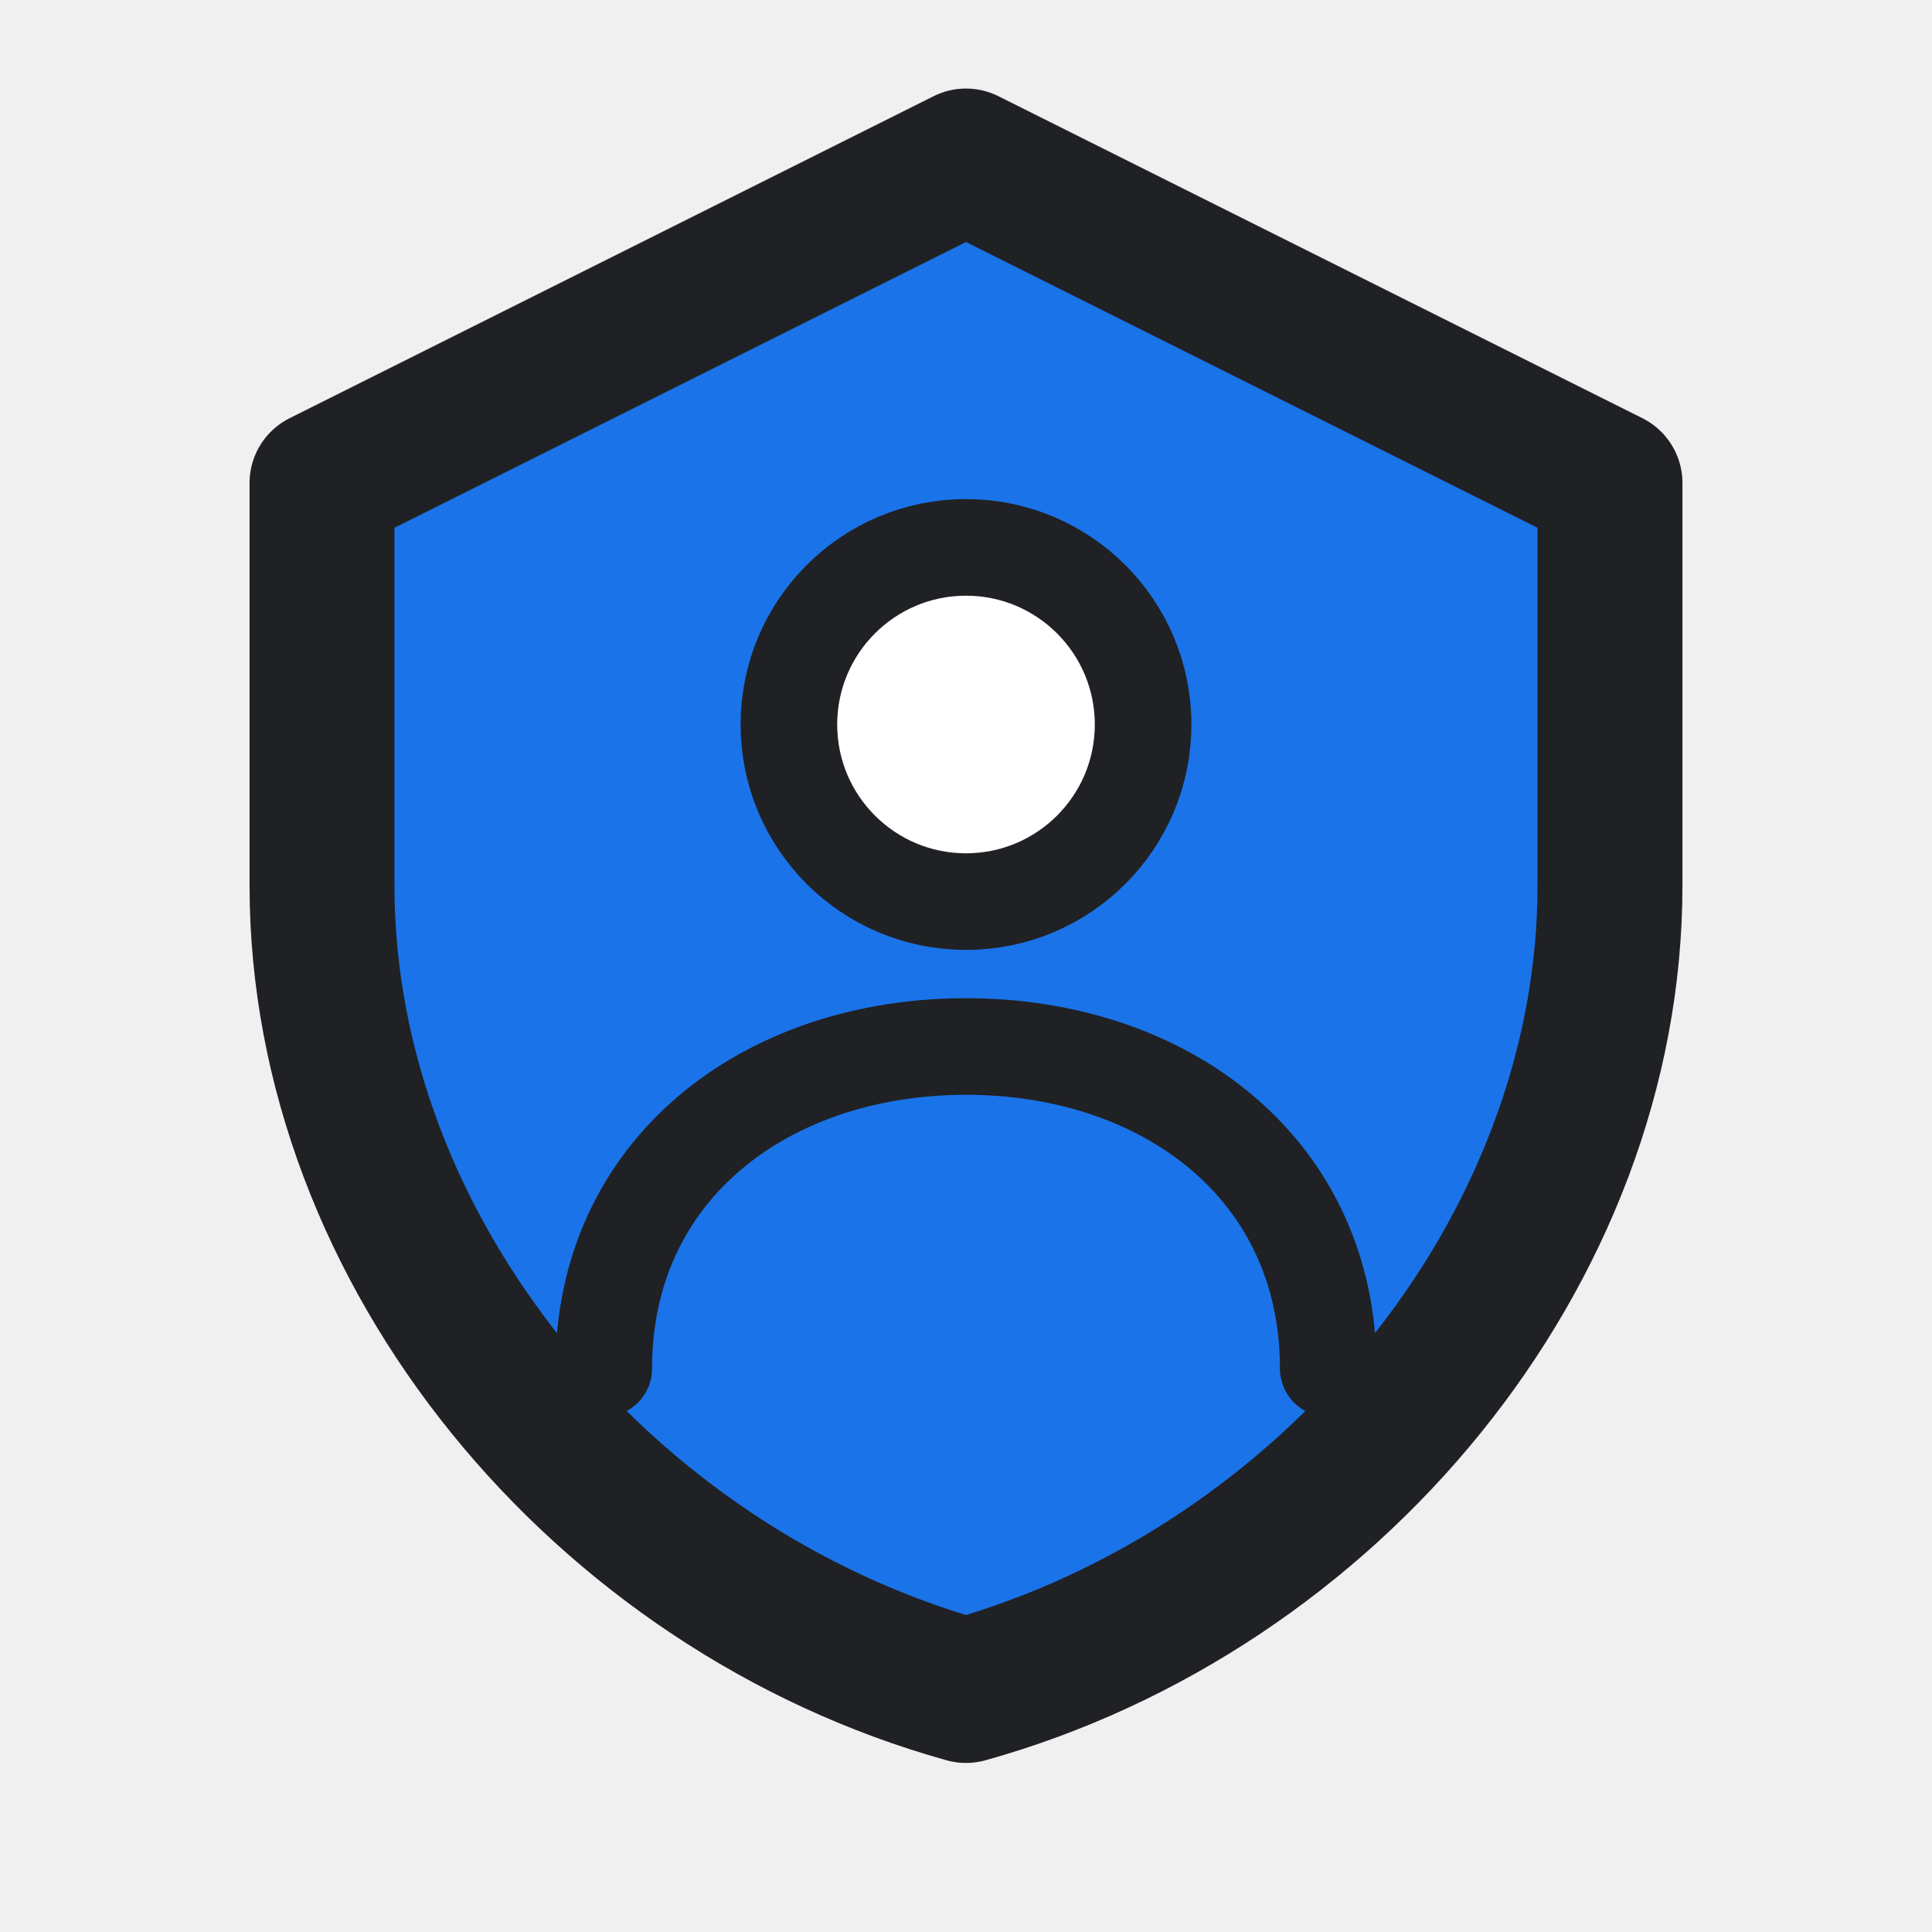
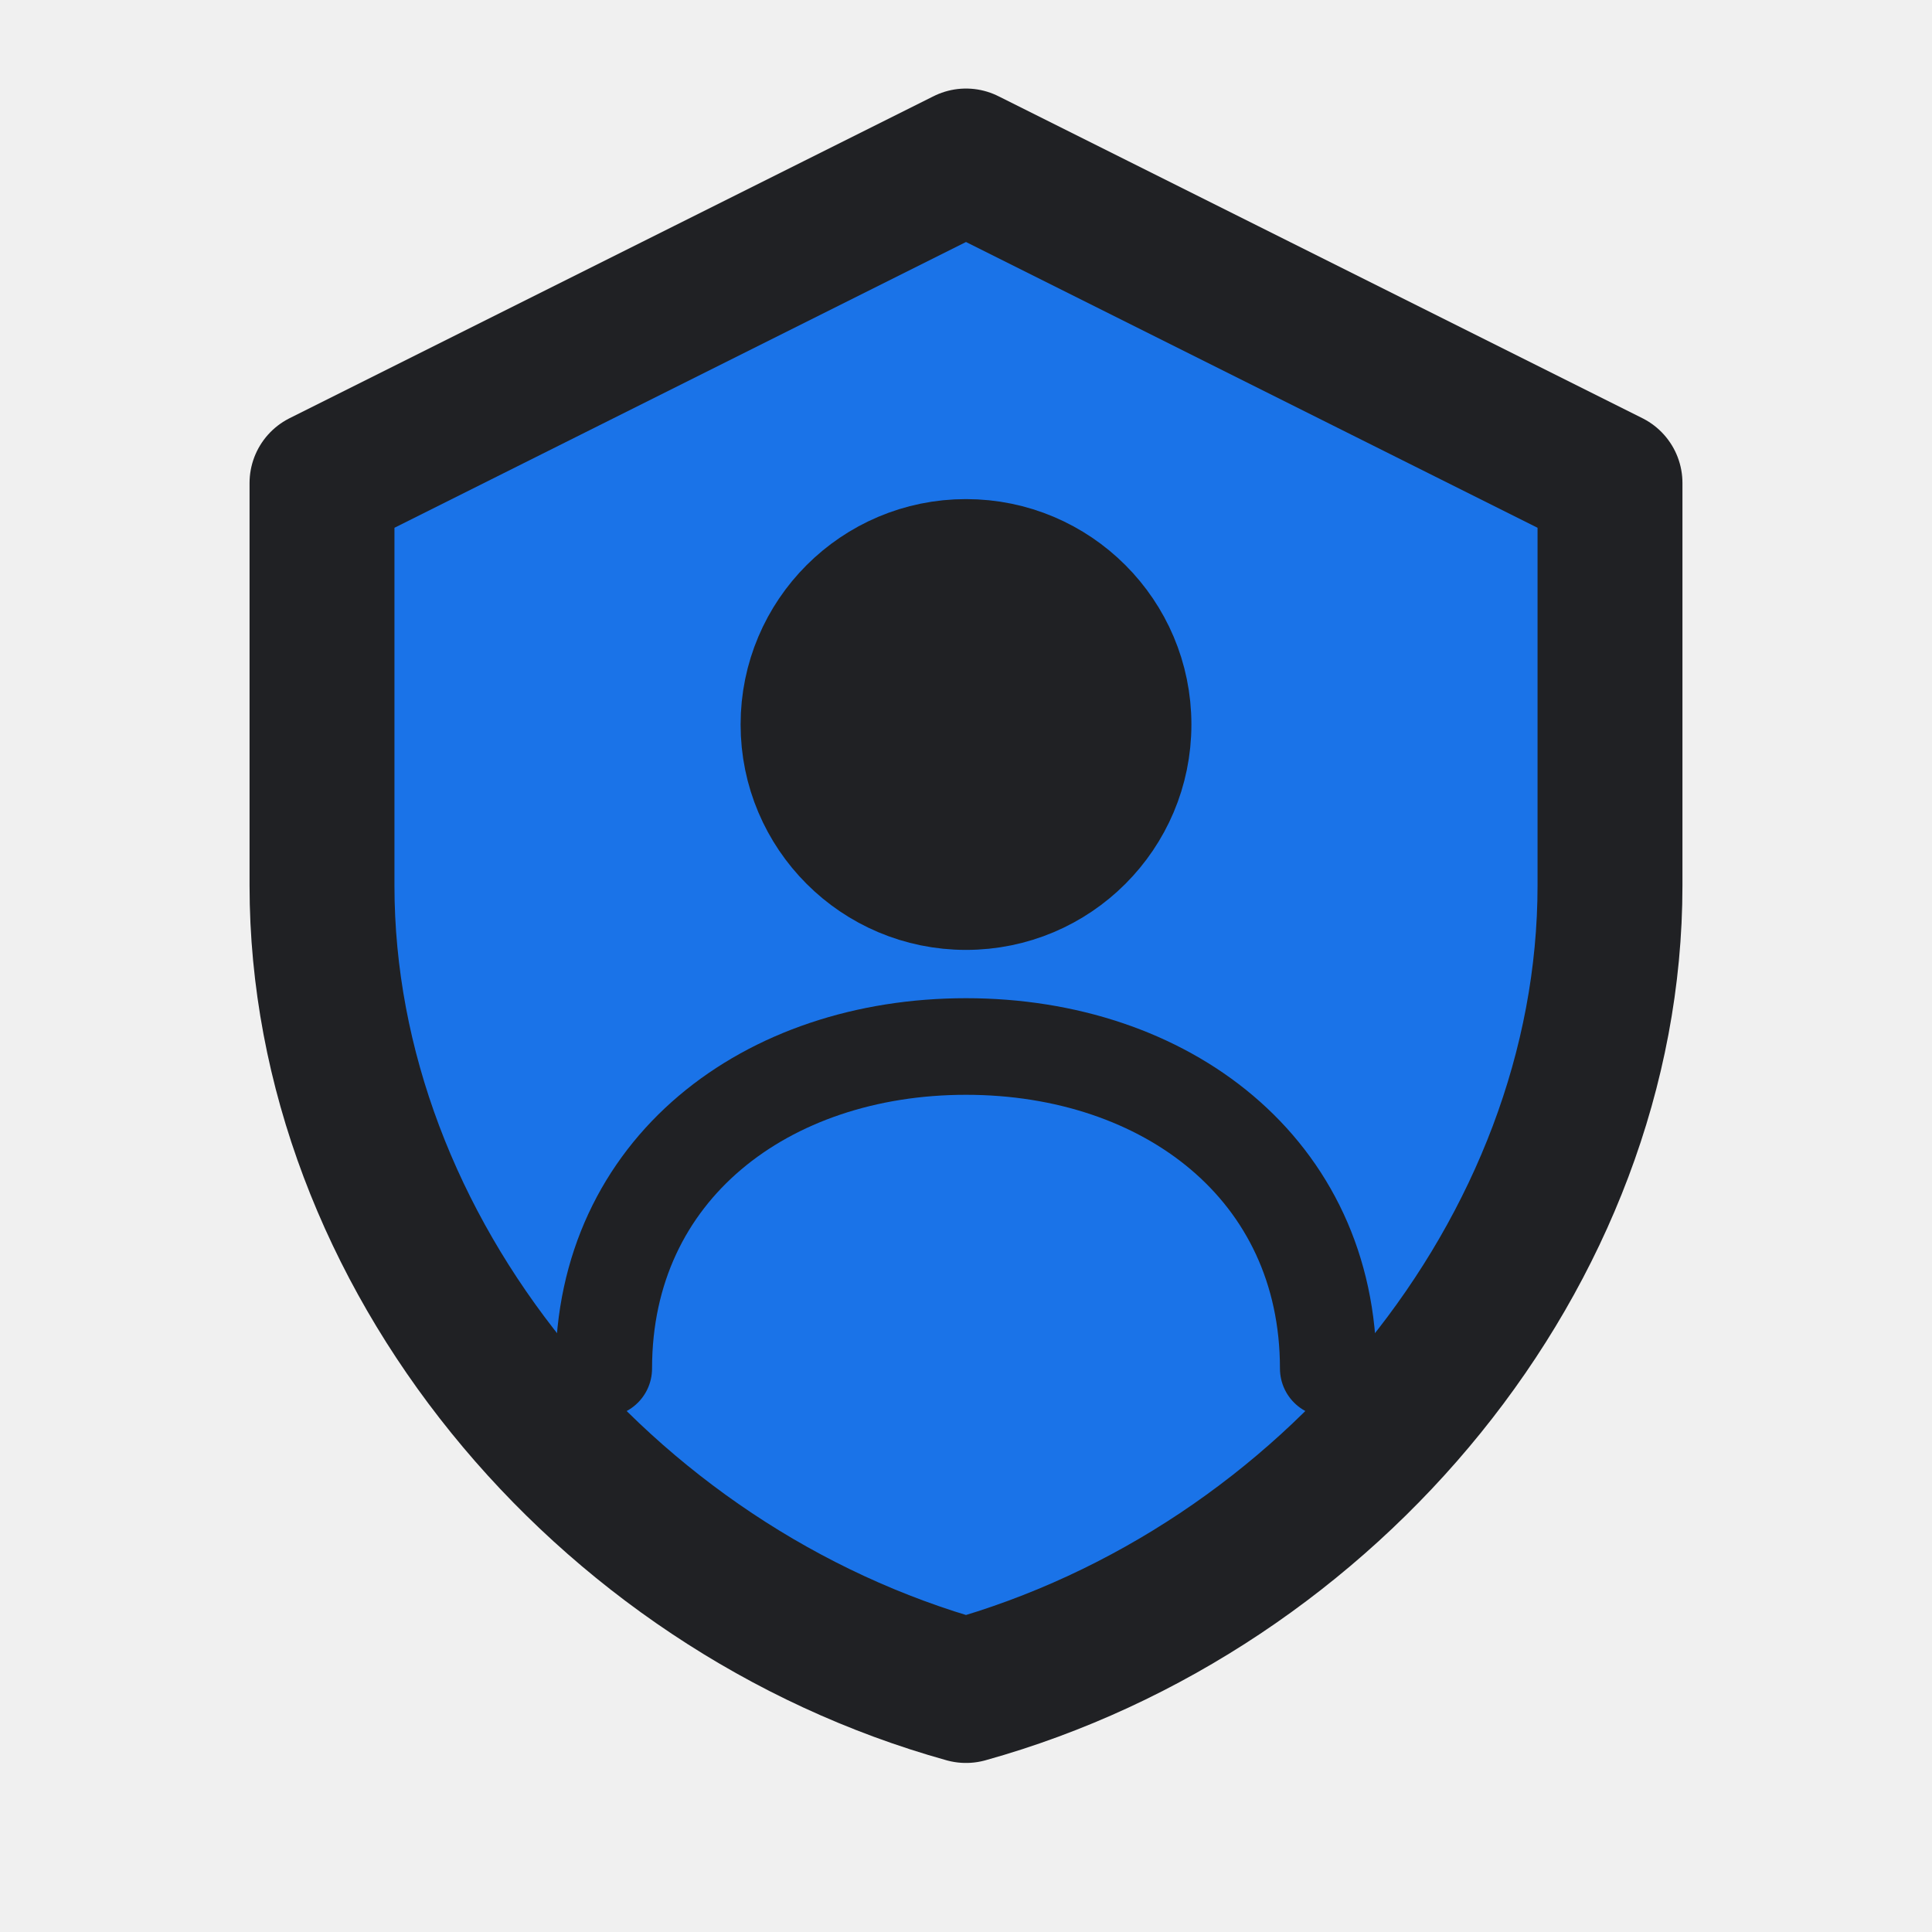
<svg xmlns="http://www.w3.org/2000/svg" width="128" height="128" viewBox="0 0 24 24" fill="none">
  <path d="M12 2L4 6V11C4 15.55 7.48 19.74 12 21C16.52 19.74 20 15.55 20 11V6L12 2Z" fill="#1a73e8" stroke="#202124" stroke-width="1.8" stroke-linejoin="round" />
-   <circle cx="12" cy="9" r="2.2" fill="white" stroke="#202124" stroke-width="1.2" />
+   <circle cx="12" cy="9" r="2.2" fill="#202124" stroke="#202124" stroke-width="1.2" />
  <path d="M7.5 17C7.5 14.52 9.52 13 12 13C14.48 13 16.5 14.52 16.5 17" stroke="#202124" stroke-width="1.2" stroke-linecap="round" />
</svg>
